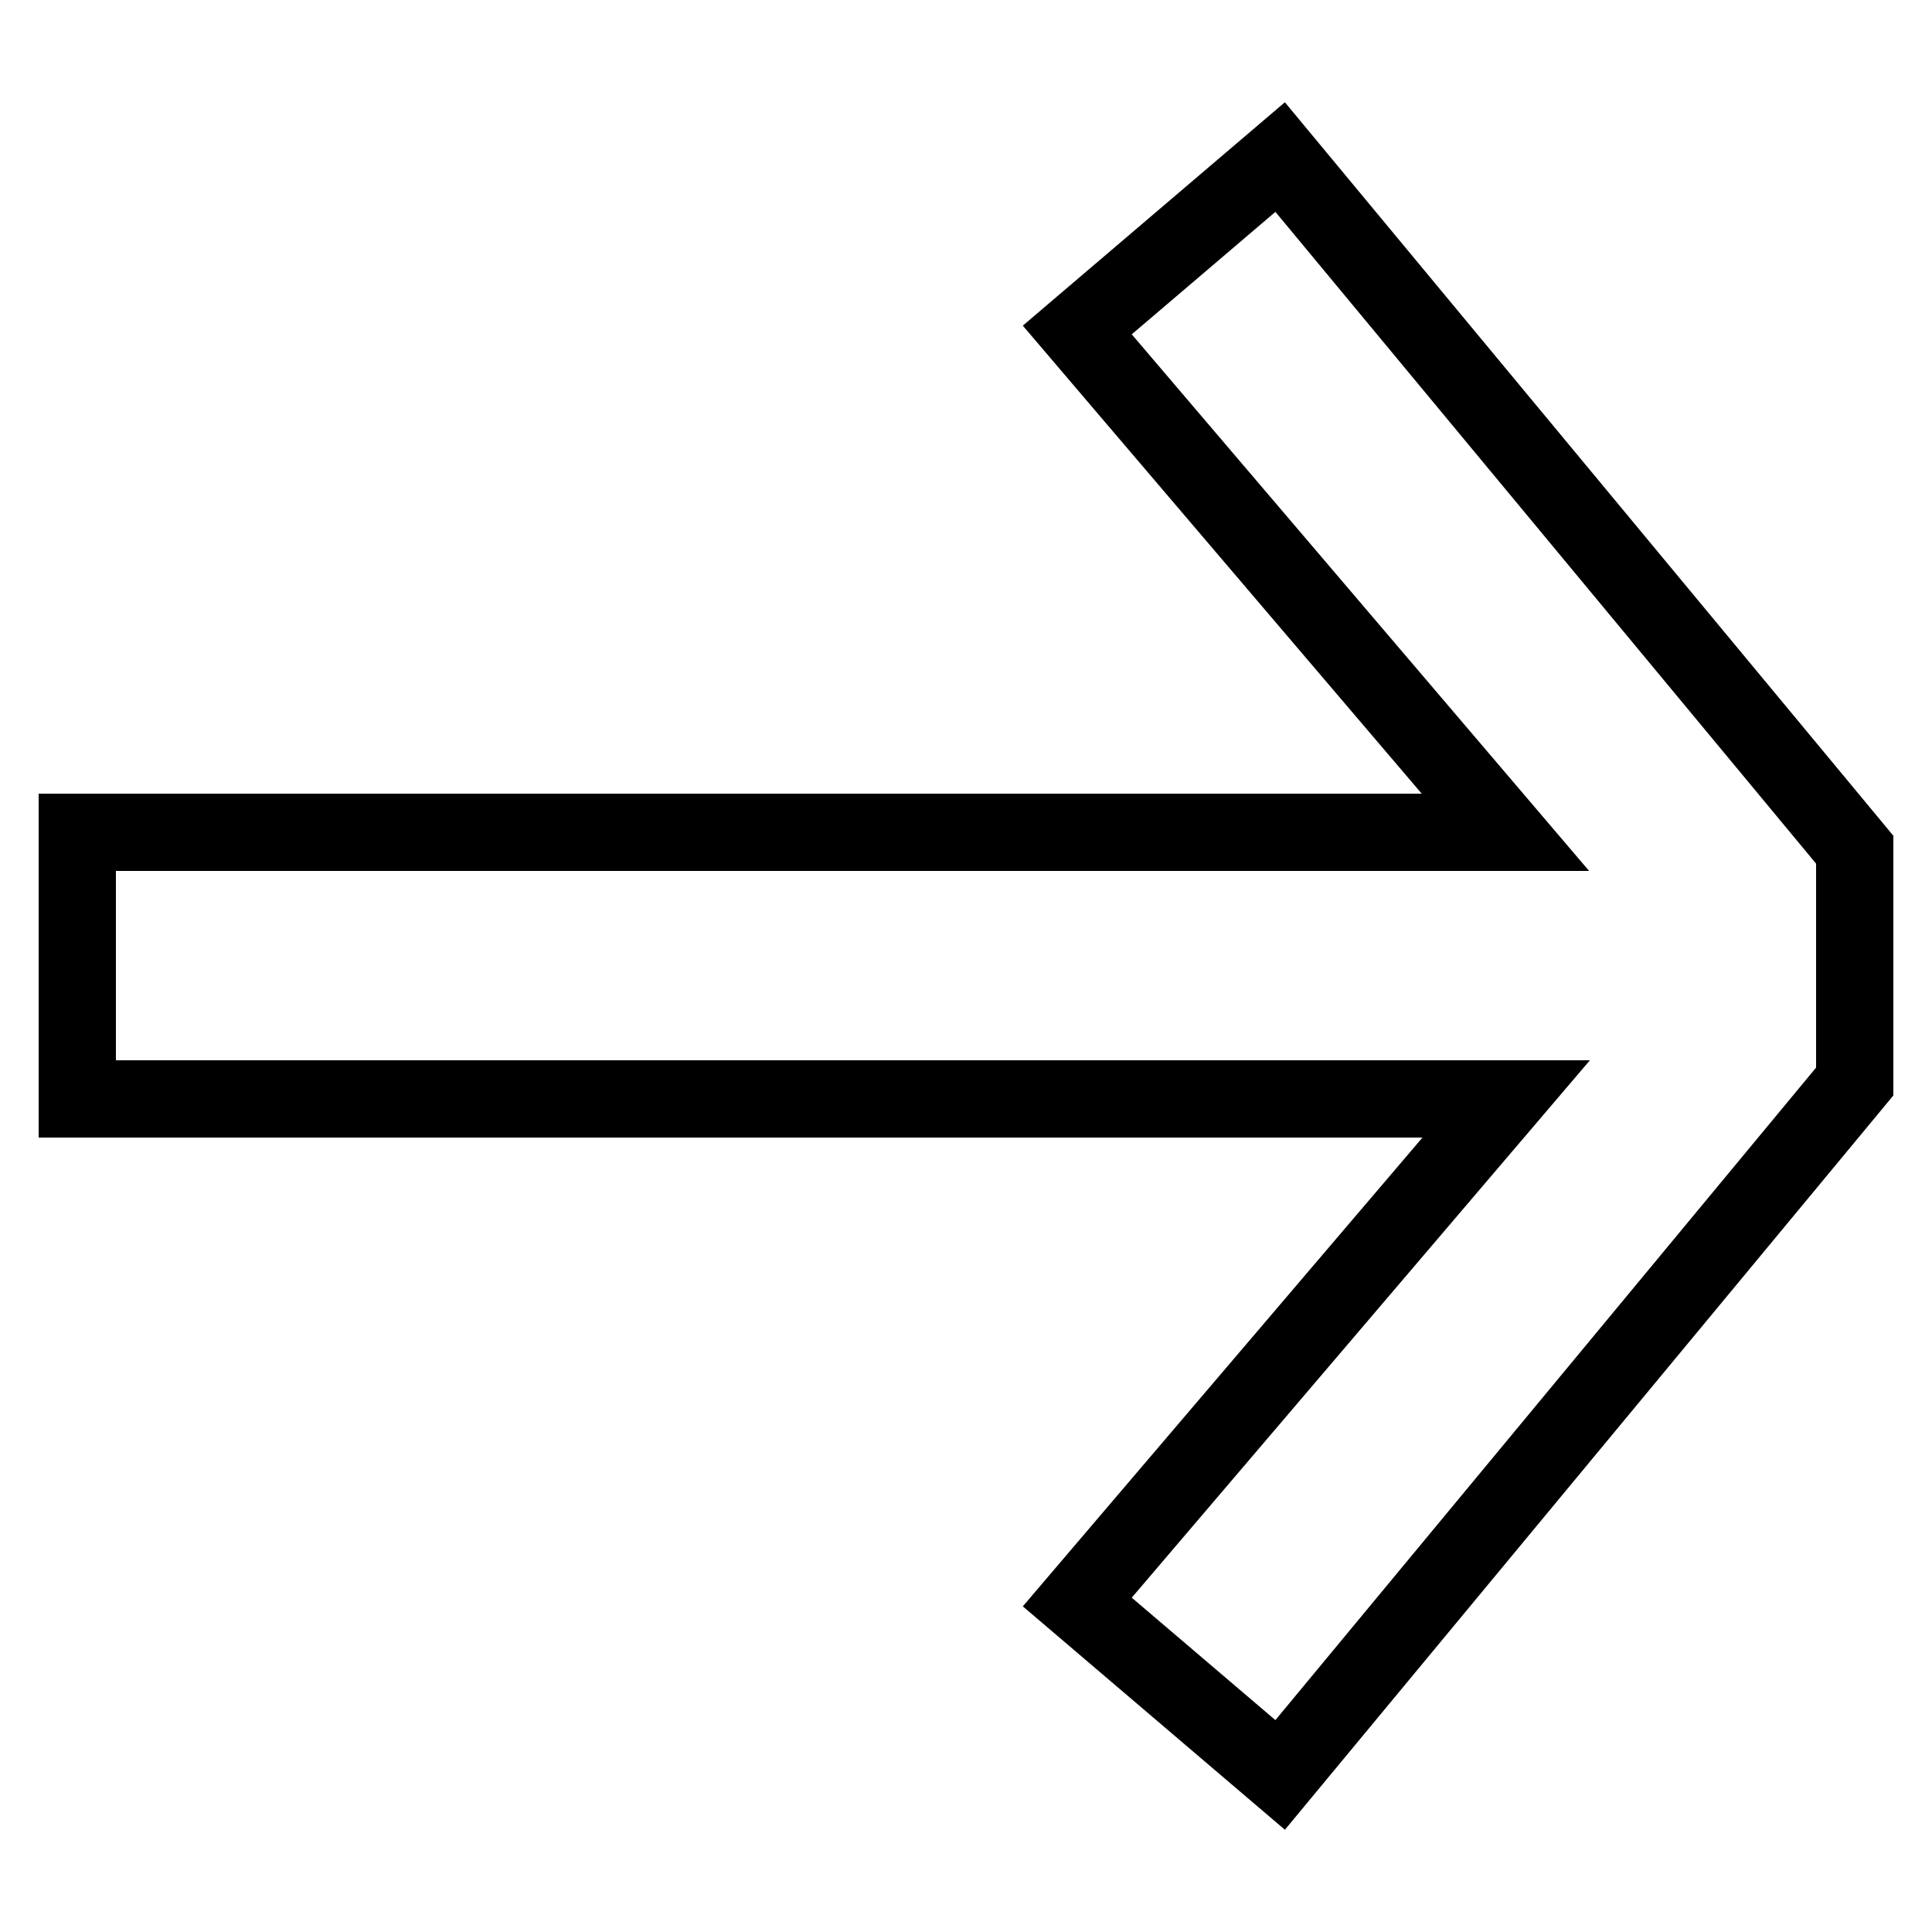
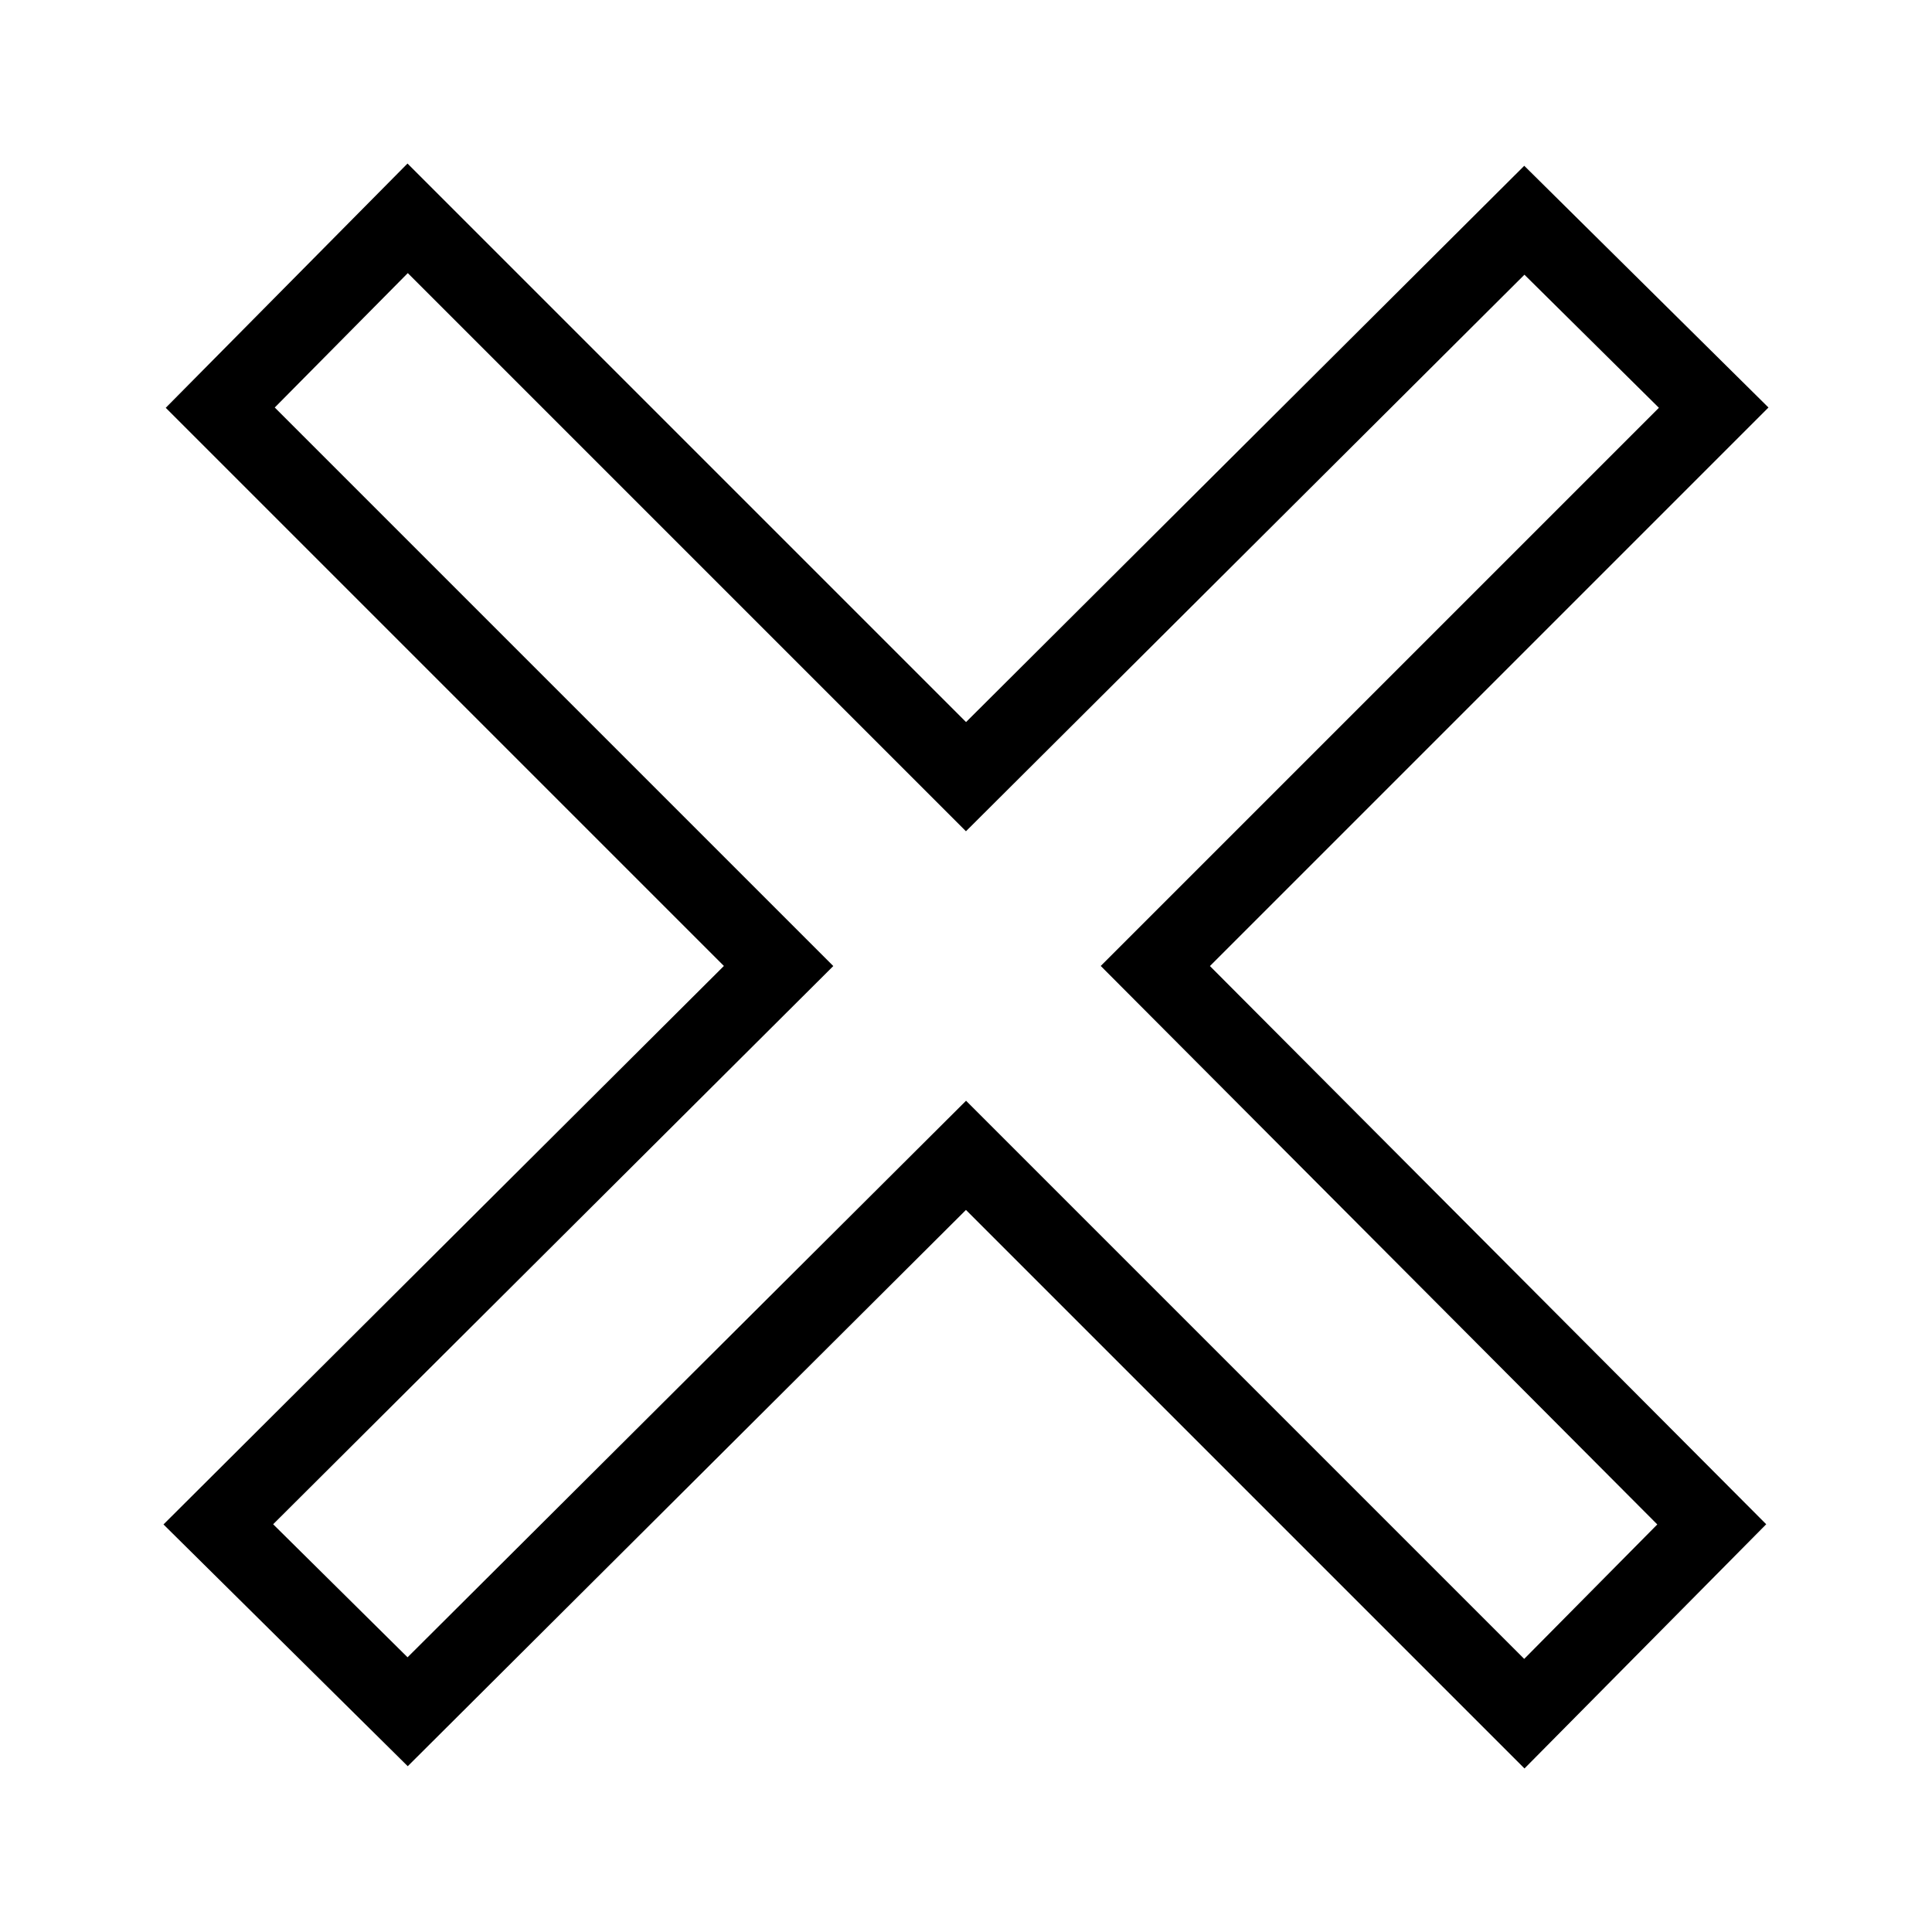
- <svg xmlns="http://www.w3.org/2000/svg" id="Layer_1" data-name="Layer 1" viewBox="0 0 100 100">
-   <defs>
-     <style>
-       .cls-1 {
-         fill: none;
-         stroke: #000;
-         stroke-miterlimit: 10;
-         stroke-width: 4px;
-       }
-     </style>
-   </defs>
-   <polygon class="cls-1" points="66.26 8.13 55.76 17.08 77.92 43.08 4 43.08 4 56.88 77.96 56.88 55.76 82.92 66.26 91.87 96 55.98 96 43.98 66.26 8.13" />
+ <svg xmlns="http://www.w3.org/2000/svg" version="1.1" id="Layer_1" x="0px" y="0px" viewBox="0 0 100 100" style="enable-background:new 0 0 100 100;" xml:space="preserve">
+   <style type="text/css">
+ 	.st0{fill:none;stroke:#000000;stroke-width:4;stroke-miterlimit:10;}
+ </style>
+   <polygon class="st0" points="88.7,21.1 78.9,11.4 50,40.2 21.1,11.3 11.4,21.1 40.3,50 11.3,78.9 21.1,88.6 50,59.8 78.9,88.7   88.6,78.9 59.8,50 " />
+   <polygon class="st0" points="191.3,8.1 180.8,17.1 202.9,43.1 129,43.1 129,56.9 203,56.9 180.8,82.9 191.3,91.9 221,56 221,44 " />
</svg>
